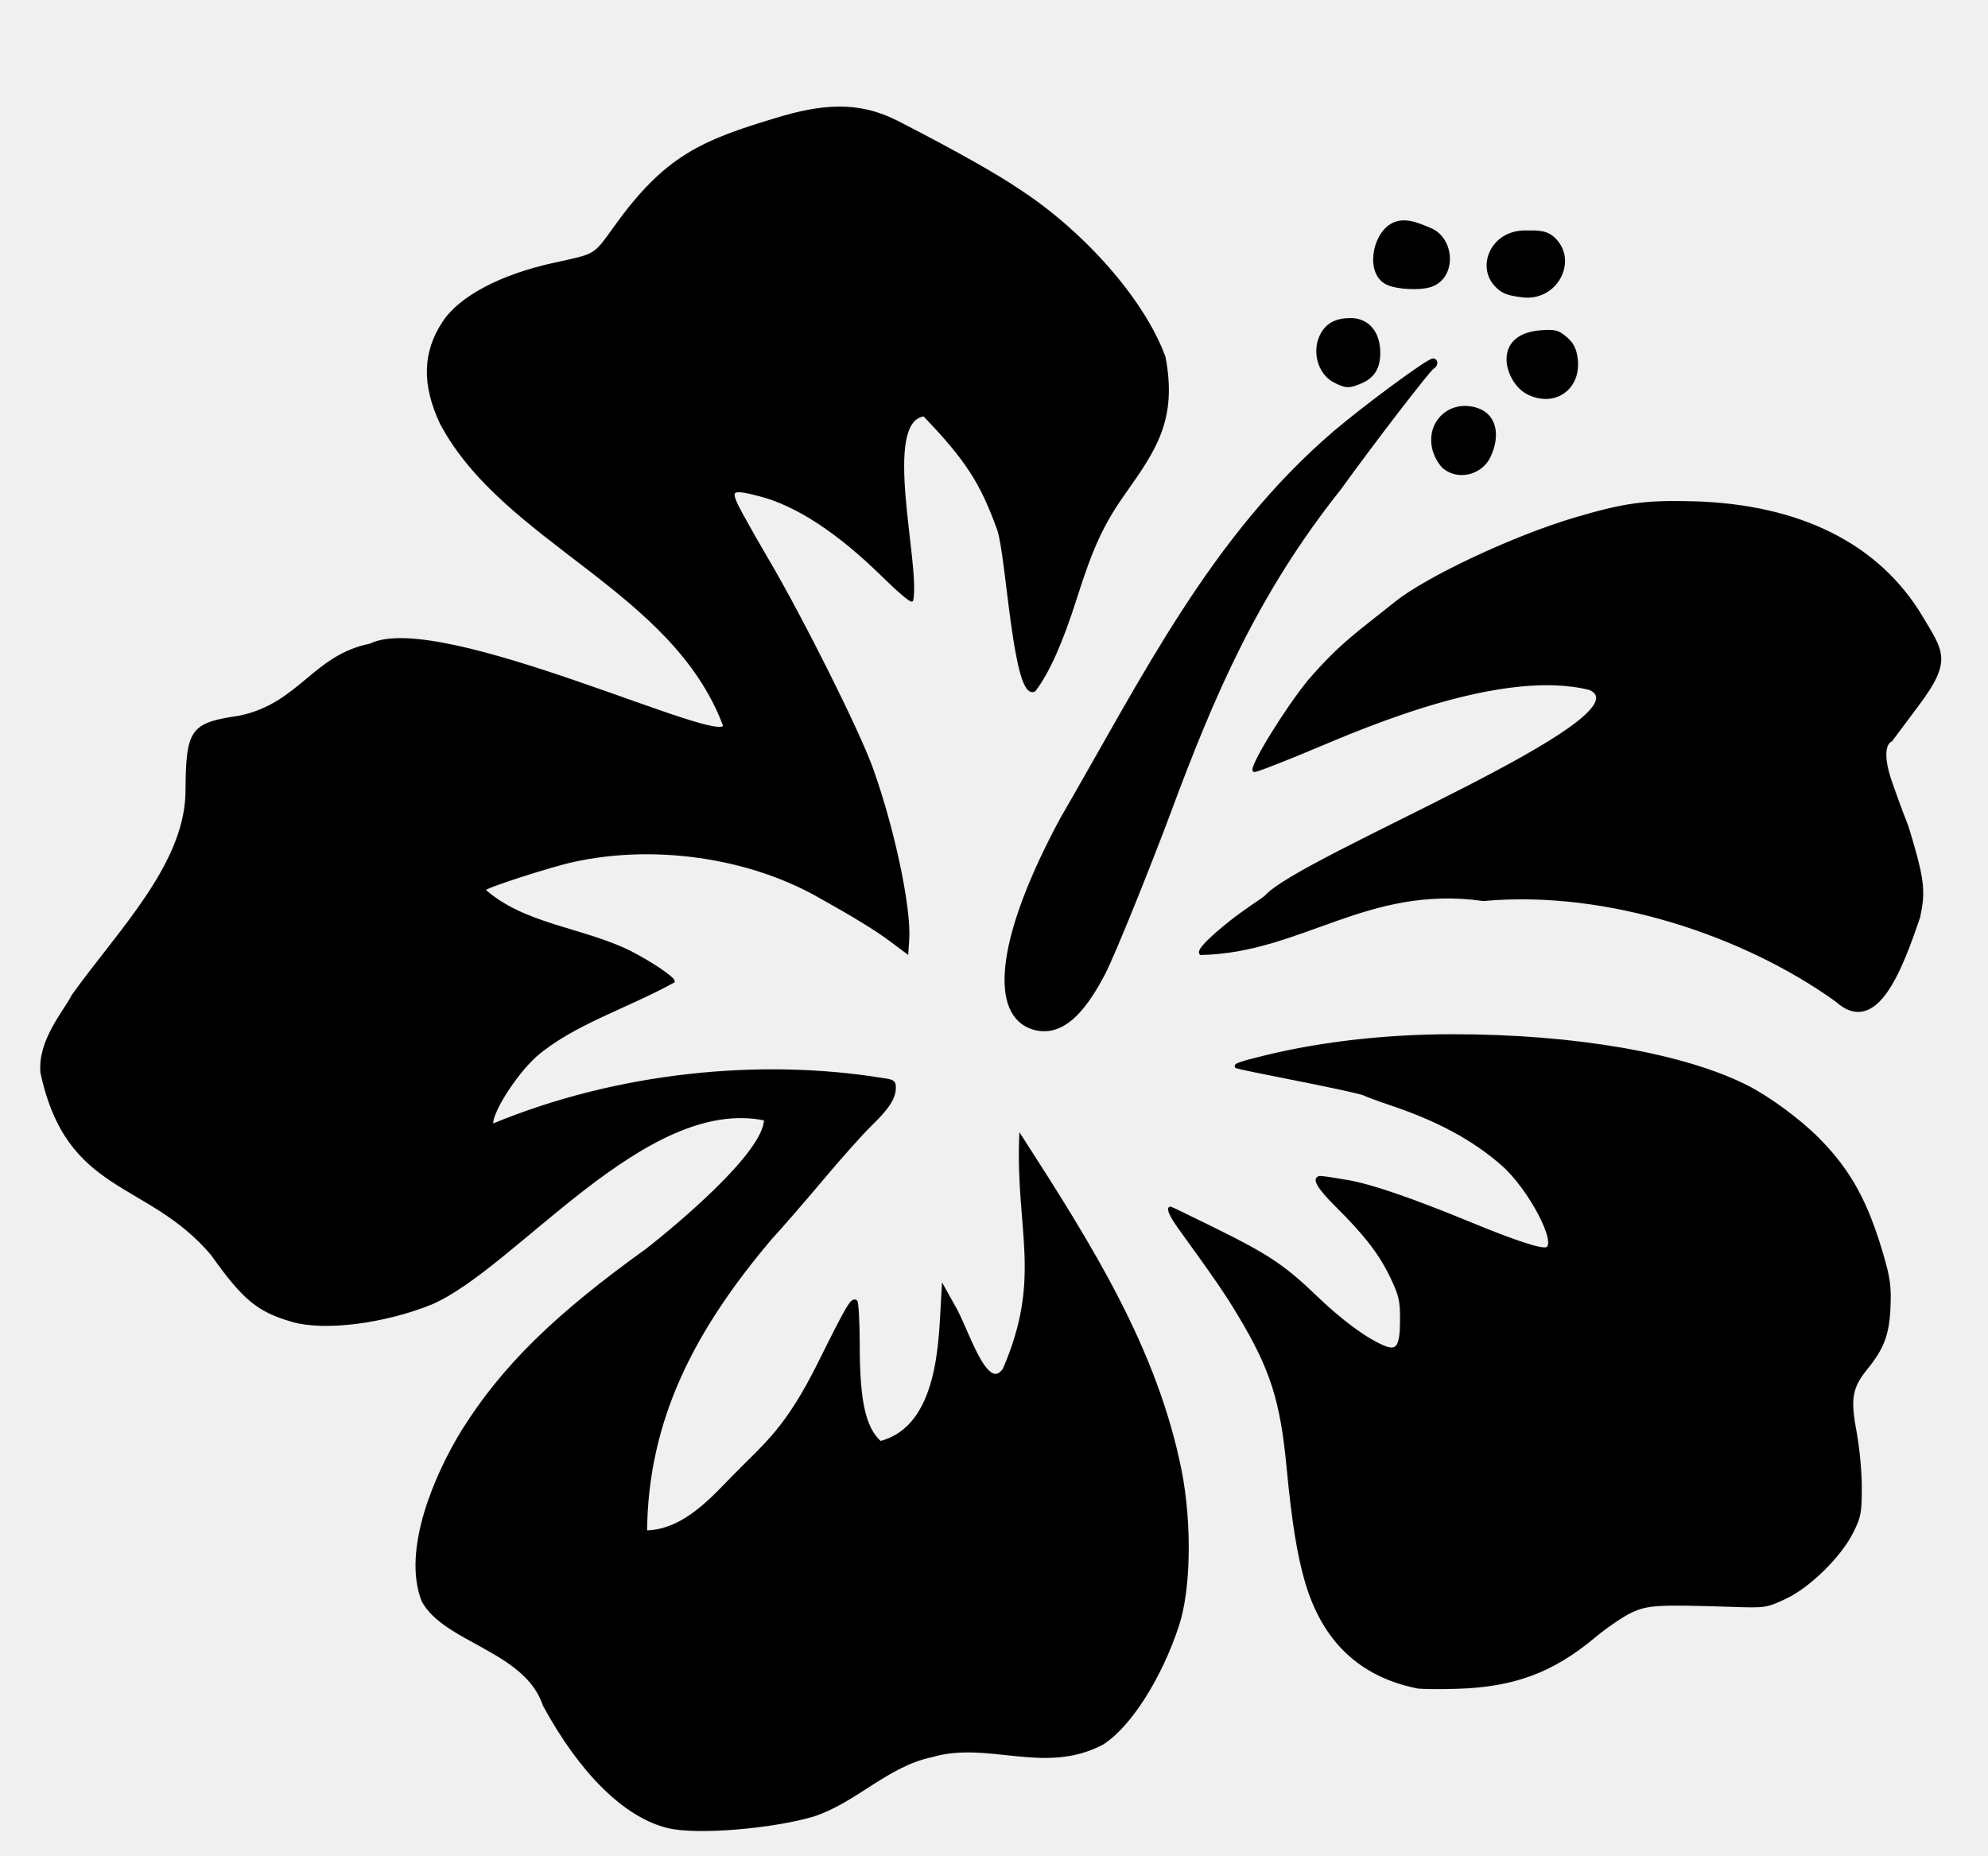
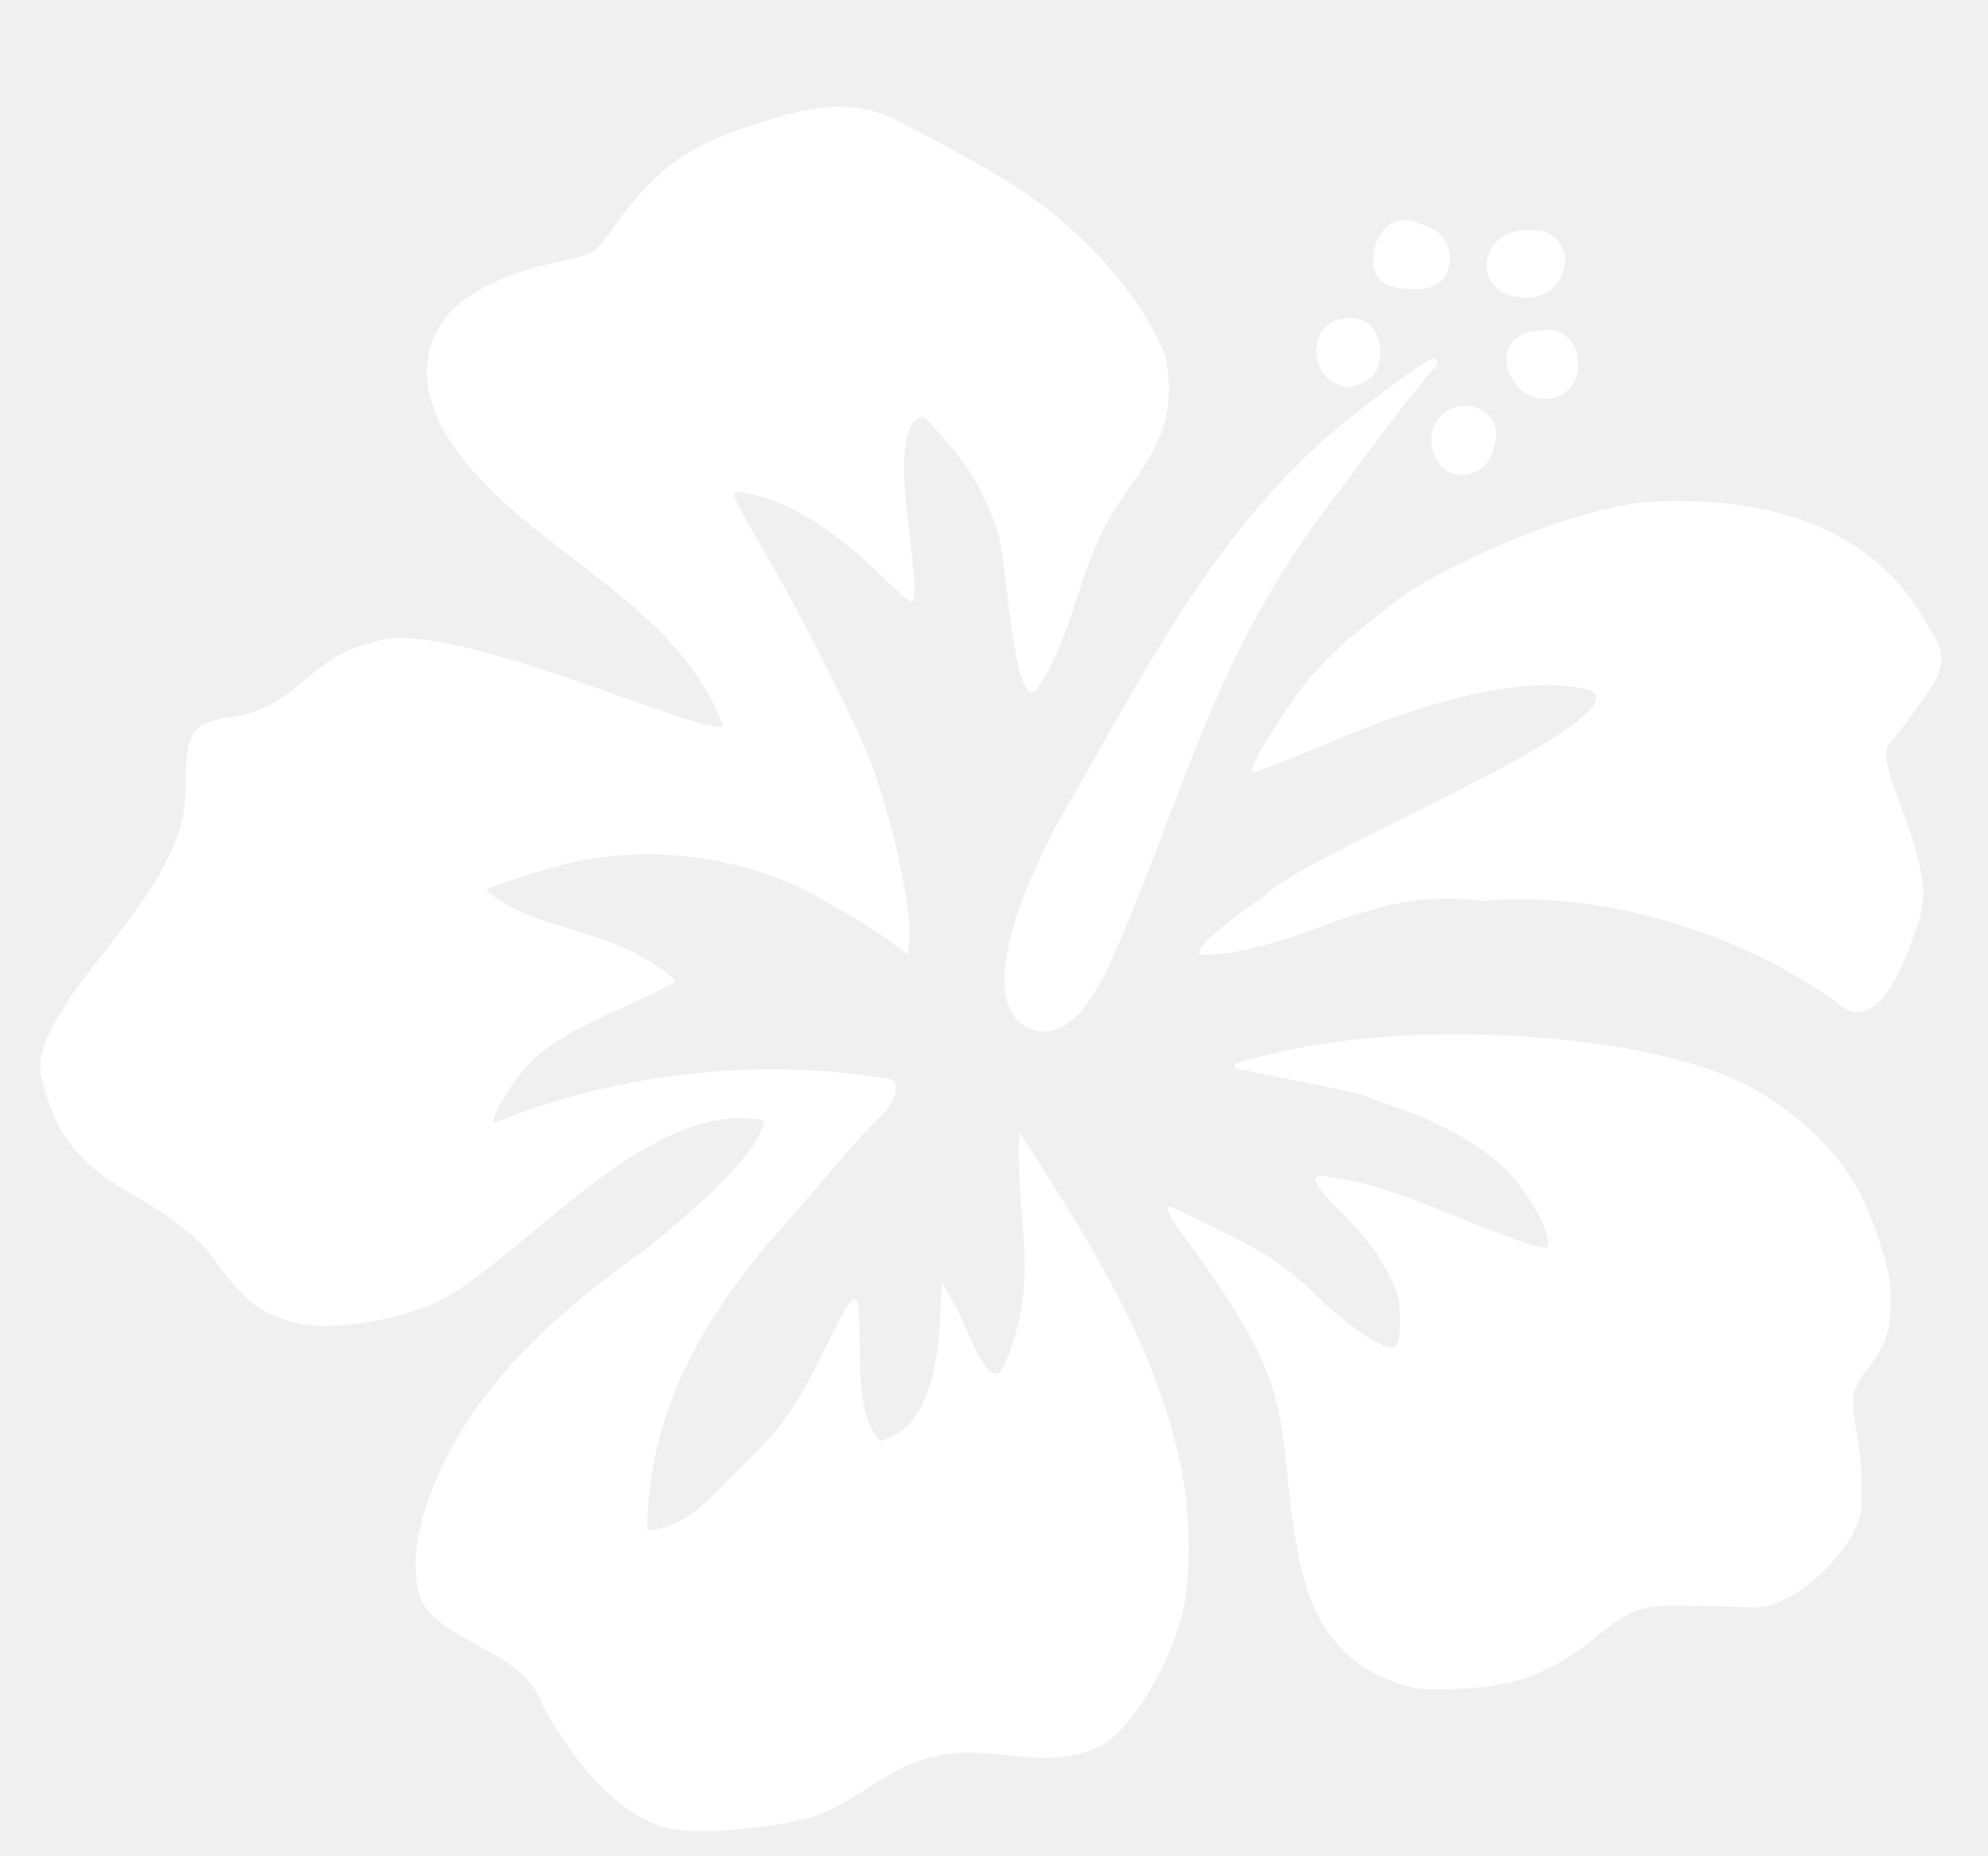
<svg width="705" height="658">
-   <path style="marker:none" d="M236.871 647.807c-15.135-3.68-30.852-19.135-43.917-43.184-6.405-19.48-35.308-22.495-43.008-37.046-6.948-18.017 4.696-44.743 14.332-60.353 14.092-22.438 32.716-40.73 65.2-64.035 9.205-7.226 41.898-34.015 41.957-46.268-42.612-8.987-88.475 52.095-118.353 65.173-16.763 6.816-38.004 9.505-49.31 6.241-12.257-3.538-17.23-7.647-28.597-23.63-22.81-26.855-51.055-21.024-60.358-64.368-.995-11.43 8.28-21.641 11.035-27.22 16.33-22.801 39.698-46.038 40.404-71.63.149-22.852 1.375-24.631 18.772-27.227 21.386-4.497 26.244-21.541 46.29-25.527 24.374-12.272 127.415 37.718 125.51 28.338-18.287-48.331-77.792-64.695-100.348-106.985-6.422-13.723-6.152-25.05.852-35.703 5.88-8.944 20.323-16.587 39.123-20.703 15.312-3.352 14.147-2.653 21.687-13.023 17.977-25.202 31.064-30.49 57.029-38.335 16.094-4.931 29.1-6.167 43.025.988 20.716 10.644 35.433 18.937 43.754 24.655 21.847 14.33 43.374 38.14 50.908 58.758 4.138 21.85-3.174 32.516-14.036 47.86-7.846 11.078-11.59 19.152-17.464 37.65-4.95 15.588-9.6 26.01-14.517 32.534-7.095 3.8-9.444-47.179-12.72-56.927-6.035-16.8-11.345-24.979-26.413-40.684-15.594 2.066-1.812 52.672-4.32 65.68-.28.464-4.78-3.352-9.998-8.48-16.078-15.802-30.81-25.454-44.06-28.867-10.672-2.75-11.283-2.048-6.244 7.172 2.297 4.204 6.275 11.192 8.839 15.53 12.28 20.772 32.409 61.034 37.209 74.424 7.628 21.276 13.568 49.366 12.814 60.596l-.302 4.508-5.799-4.345c-5.06-3.791-13.308-8.835-26.078-15.946-24.75-13.782-57.669-18.469-86.224-12.276-8.36 1.813-30.754 9.035-32.058 10.339 13.96 12.715 35.203 13.838 51.965 22.176 7.463 3.832 15.346 9.15 15.356 10.358-16.674 9.227-35.695 14.907-48.906 26.316-7.654 6.934-16.63 21.397-15.35 24.733 44.888-18.667 95.72-23.198 137.976-16.367 4.128.518 4.682.868 4.682 2.963 0 3.638-2.271 7.183-8.407 13.122-3.081 2.981-10.81 11.631-17.176 19.222-6.366 7.59-14.649 17.127-18.406 21.193-27.26 32.242-43.922 64.058-44.236 103.998 13.804-.158 24.142-12.487 31.327-19.716 11.352-11.602 18.551-16.618 30.293-40.233 10.175-20.465 11.489-22.682 12.916-21.8.48.297.874 7.086.874 15.087 0 20.428 2.091 29.878 7.742 34.988 21.434-5.465 21.21-36.86 22.09-51.13l.234-3.943 3.568 6.408c4.83 7.77 11.57 31.939 18.031 22.798 14.11-32.549 4.566-49.224 5.862-82.626 24.95 38.778 48.12 75.425 56.729 118.973 3.571 18.742 3.16 41.602-.975 54.257-6.102 18.677-17.066 35.877-26.776 42.006-20.65 10.865-40.27-1.535-60.525 4.397-15.723 3.282-27.048 16.203-41.922 21.048-13.987 4.175-40.994 6.663-51.582 4.088z" color="#000" overflow="visible" stroke="#000" stroke-width=".986" stroke-opacity=".971" />
-   <path style="marker:none" d="M502.532 598.26c-20.16-4.135-33.124-16.455-39.265-37.312-2.759-9.372-4.73-21.617-6.504-40.416-2.27-24.029-5.825-35.131-17.45-54.477-4.575-7.614-7.908-12.468-21.225-30.908-2.802-3.88-4.085-6.783-2.998-6.783.16 0 7.147 3.38 15.526 7.512 19.013 9.375 24.738 13.203 36.116 24.151 8.848 8.514 17.706 15.03 23.946 17.615 4.922 2.038 6.303-.08 6.303-9.666 0-6.841-.413-8.633-3.472-15.074-3.91-8.235-9.268-15.194-19.481-25.306-6.643-6.577-8.599-10.075-5.634-10.075.742 0 5.067.65 9.611 1.445 8.439 1.477 22.68 6.377 43.75 15.053 15.6 6.425 24.858 9.449 26.728 8.731 4.343-1.666-5.966-21.316-15.64-29.81-10.241-8.992-22.767-15.763-39.676-21.447-4.337-1.458-8.576-3.024-9.42-3.48-.843-.456-11.268-2.742-23.165-5.08-11.897-2.34-21.816-4.386-22.042-4.548-.978-.702 1.225-1.483 10.563-3.744 20.02-4.847 42.838-7.396 66.168-7.39 43.093.012 81.462 6.652 104.073 18.013 7.835 3.937 18.866 12.058 25.485 18.762 11.225 11.37 17.318 22.543 22.892 41.974 2.13 7.43 2.519 10.52 2.21 17.62-.414 9.568-2.23 14.4-8.164 21.713-5.378 6.63-6.077 10.675-3.867 22.384 1.041 5.522 1.86 14.194 1.86 19.715 0 8.965-.267 10.394-2.943 15.773-4.284 8.61-15.272 19.404-23.807 23.387-6.644 3.1-6.98 3.15-18.595 2.77-26.434-.863-30.118-.652-35.98 2.056-2.982 1.377-8.947 5.448-13.256 9.045-14.682 12.257-28.363 17.334-48.354 17.942-6.506.198-12.938.132-14.293-.146zM526.05 319.045c-41.322-5.848-64.607 18.443-100.23 19.136-1.018-1.02 2.71-4.938 10.862-11.42 5.043-4.008 11.102-7.762 12.186-8.768 11.848-13.805 137.128-63.243 115.041-73.746-30.97-7.89-79.709 13.202-97.162 20.525-11.82 4.98-21.73 8.816-22.023 8.523-1.272-1.272 11.108-21.453 19.466-31.731 11.414-13.24 17.745-17.277 30.803-27.765 11.07-8.907 41.972-23.402 63.467-29.77 17.543-5.197 25.004-6.231 41.736-5.786 38.013 1.013 65.908 14.98 81.244 40.68 7.333 12.289 10.347 15.285-1.226 30.766l-9.616 12.864s-4.843 1.454.035 15.23c7.072 19.974 4.37 10.827 7.072 19.974 4.551 15.407 4.481 19.181 2.747 27.471-6.39 18.77-15.183 42.234-29.211 29.56-32.236-23.152-80.94-39.79-125.191-35.743z" color="#000" stroke="#000" stroke-width=".986" stroke-opacity=".971" overflow="visible" />
-   <path style="marker:none" d="M365.02 364.05c-13.646-5.997-10.604-32.64 11.482-73.624 29.565-50.988 53.25-99.617 96.668-136.966 11.28-9.573 33.262-25.759 34.983-25.759 1.379 0 1.307 1.864-.101 2.617-1.347.72-21.068 26.36-32.976 42.872-29.598 37.232-45.014 73.297-60.52 115.062-5.427 14.574-19.454 50.014-23.426 57.468-4.941 9.147-13.521 23.515-26.11 18.33z" color="#000" overflow="visible" stroke="#000" stroke-width="1.151" stroke-opacity=".971" />
-   <path style="marker:none" d="M473.423 135.29c-5.788-2.852-7.964-11.174-4.469-17.09 2-3.385 5.132-4.919 10.046-4.919 6.08 0 10 4.636 10 11.83 0 5.36-1.998 8.57-6.505 10.454-4.14 1.73-5.062 1.702-9.072-.275zM491.814 100.45c-7.054-3.476-4.894-16.772 1.653-20.64 4.349-2.568 9.15-.42 13.771 1.51 8.115 3.392 8.926 16.646.487 19.854-3.783 1.438-12.312 1.05-15.911-.723zM539.85 104.966c-5.337-.664-7.16-1.412-9.448-3.881-6.29-6.787-1.183-18.87 10.362-18.87 4.461 0 7.577-.29 10.521 2.655 7.75 7.75.619 21.595-11.435 20.096zM541.934 139.465c-4.022-1.983-7.181-7.292-7.181-12.065 0-5.693 4.223-9.245 11.628-9.78 5.068-.367 6.068-.118 8.819 2.196 2.297 1.933 3.274 3.755 3.763 7.018 1.595 10.636-7.457 17.35-17.03 12.63zM512.255 165.903c-1.332-1.048-2.97-3.736-3.64-5.974-2.937-9.803 5.466-17.994 15.174-14.79 6.174 2.038 7.977 8.734 4.445 16.514-2.808 6.187-10.81 8.315-15.979 4.25z" color="#000" overflow="visible" stroke="#000" stroke-width=".986" stroke-opacity=".971" />
+   <path style="marker:none" d="M236.871 647.807c-15.135-3.68-30.852-19.135-43.917-43.184-6.405-19.48-35.308-22.495-43.008-37.046-6.948-18.017 4.696-44.743 14.332-60.353 14.092-22.438 32.716-40.73 65.2-64.035 9.205-7.226 41.898-34.015 41.957-46.268-42.612-8.987-88.475 52.095-118.353 65.173-16.763 6.816-38.004 9.505-49.31 6.241-12.257-3.538-17.23-7.647-28.597-23.63-22.81-26.855-51.055-21.024-60.358-64.368-.995-11.43 8.28-21.641 11.035-27.22 16.33-22.801 39.698-46.038 40.404-71.63.149-22.852 1.375-24.631 18.772-27.227 21.386-4.497 26.244-21.541 46.29-25.527 24.374-12.272 127.415 37.718 125.51 28.338-18.287-48.331-77.792-64.695-100.348-106.985-6.422-13.723-6.152-25.05.852-35.703 5.88-8.944 20.323-16.587 39.123-20.703 15.312-3.352 14.147-2.653 21.687-13.023 17.977-25.202 31.064-30.49 57.029-38.335 16.094-4.931 29.1-6.167 43.025.988 20.716 10.644 35.433 18.937 43.754 24.655 21.847 14.33 43.374 38.14 50.908 58.758 4.138 21.85-3.174 32.516-14.036 47.86-7.846 11.078-11.59 19.152-17.464 37.65-4.95 15.588-9.6 26.01-14.517 32.534-7.095 3.8-9.444-47.179-12.72-56.927-6.035-16.8-11.345-24.979-26.413-40.684-15.594 2.066-1.812 52.672-4.32 65.68-.28.464-4.78-3.352-9.998-8.48-16.078-15.802-30.81-25.454-44.06-28.867-10.672-2.75-11.283-2.048-6.244 7.172 2.297 4.204 6.275 11.192 8.839 15.53 12.28 20.772 32.409 61.034 37.209 74.424 7.628 21.276 13.568 49.366 12.814 60.596l-.302 4.508-5.799-4.345c-5.06-3.791-13.308-8.835-26.078-15.946-24.75-13.782-57.669-18.469-86.224-12.276-8.36 1.813-30.754 9.035-32.058 10.339 13.96 12.715 35.203 13.838 51.965 22.176 7.463 3.832 15.346 9.15 15.356 10.358-16.674 9.227-35.695 14.907-48.906 26.316-7.654 6.934-16.63 21.397-15.35 24.733 44.888-18.667 95.72-23.198 137.976-16.367 4.128.518 4.682.868 4.682 2.963 0 3.638-2.271 7.183-8.407 13.122-3.081 2.981-10.81 11.631-17.176 19.222-6.366 7.59-14.649 17.127-18.406 21.193-27.26 32.242-43.922 64.058-44.236 103.998 13.804-.158 24.142-12.487 31.327-19.716 11.352-11.602 18.551-16.618 30.293-40.233 10.175-20.465 11.489-22.682 12.916-21.8.48.297.874 7.086.874 15.087 0 20.428 2.091 29.878 7.742 34.988 21.434-5.465 21.21-36.86 22.09-51.13l.234-3.943 3.568 6.408c4.83 7.77 11.57 31.939 18.031 22.798 14.11-32.549 4.566-49.224 5.862-82.626 24.95 38.778 48.12 75.425 56.729 118.973 3.571 18.742 3.16 41.602-.975 54.257-6.102 18.677-17.066 35.877-26.776 42.006-20.65 10.865-40.27-1.535-60.525 4.397-15.723 3.282-27.048 16.203-41.922 21.048-13.987 4.175-40.994 6.663-51.582 4.088z" color="#fff" overflow="visible" fill="#fff" stroke="#fff" stroke-width=".986" stroke-opacity=".971" />
+   <path style="marker:none" d="M502.532 598.26c-20.16-4.135-33.124-16.455-39.265-37.312-2.759-9.372-4.73-21.617-6.504-40.416-2.27-24.029-5.825-35.131-17.45-54.477-4.575-7.614-7.908-12.468-21.225-30.908-2.802-3.88-4.085-6.783-2.998-6.783.16 0 7.147 3.38 15.526 7.512 19.013 9.375 24.738 13.203 36.116 24.151 8.848 8.514 17.706 15.03 23.946 17.615 4.922 2.038 6.303-.08 6.303-9.666 0-6.841-.413-8.633-3.472-15.074-3.91-8.235-9.268-15.194-19.481-25.306-6.643-6.577-8.599-10.075-5.634-10.075.742 0 5.067.65 9.611 1.445 8.439 1.477 22.68 6.377 43.75 15.053 15.6 6.425 24.858 9.449 26.728 8.731 4.343-1.666-5.966-21.316-15.64-29.81-10.241-8.992-22.767-15.763-39.676-21.447-4.337-1.458-8.576-3.024-9.42-3.48-.843-.456-11.268-2.742-23.165-5.08-11.897-2.34-21.816-4.386-22.042-4.548-.978-.702 1.225-1.483 10.563-3.744 20.02-4.847 42.838-7.396 66.168-7.39 43.093.012 81.462 6.652 104.073 18.013 7.835 3.937 18.866 12.058 25.485 18.762 11.225 11.37 17.318 22.543 22.892 41.974 2.13 7.43 2.519 10.52 2.21 17.62-.414 9.568-2.23 14.4-8.164 21.713-5.378 6.63-6.077 10.675-3.867 22.384 1.041 5.522 1.86 14.194 1.86 19.715 0 8.965-.267 10.394-2.943 15.773-4.284 8.61-15.272 19.404-23.807 23.387-6.644 3.1-6.98 3.15-18.595 2.77-26.434-.863-30.118-.652-35.98 2.056-2.982 1.377-8.947 5.448-13.256 9.045-14.682 12.257-28.363 17.334-48.354 17.942-6.506.198-12.938.132-14.293-.146zM526.05 319.045c-41.322-5.848-64.607 18.443-100.23 19.136-1.018-1.02 2.71-4.938 10.862-11.42 5.043-4.008 11.102-7.762 12.186-8.768 11.848-13.805 137.128-63.243 115.041-73.746-30.97-7.89-79.709 13.202-97.162 20.525-11.82 4.98-21.73 8.816-22.023 8.523-1.272-1.272 11.108-21.453 19.466-31.731 11.414-13.24 17.745-17.277 30.803-27.765 11.07-8.907 41.972-23.402 63.467-29.77 17.543-5.197 25.004-6.231 41.736-5.786 38.013 1.013 65.908 14.98 81.244 40.68 7.333 12.289 10.347 15.285-1.226 30.766l-9.616 12.864s-4.843 1.454.035 15.23c7.072 19.974 4.37 10.827 7.072 19.974 4.551 15.407 4.481 19.181 2.747 27.471-6.39 18.77-15.183 42.234-29.211 29.56-32.236-23.152-80.94-39.79-125.191-35.743z" color="#fff" fill="#fff" stroke="#fff" stroke-width=".986" stroke-opacity=".971" overflow="visible" />
+   <path style="marker:none" d="M365.02 364.05c-13.646-5.997-10.604-32.64 11.482-73.624 29.565-50.988 53.25-99.617 96.668-136.966 11.28-9.573 33.262-25.759 34.983-25.759 1.379 0 1.307 1.864-.101 2.617-1.347.72-21.068 26.36-32.976 42.872-29.598 37.232-45.014 73.297-60.52 115.062-5.427 14.574-19.454 50.014-23.426 57.468-4.941 9.147-13.521 23.515-26.11 18.33z" color="#fff" overflow="visible" fill="#fff" stroke="#fff" stroke-width="1.151" stroke-opacity=".971" />
+   <path style="marker:none" d="M473.423 135.29c-5.788-2.852-7.964-11.174-4.469-17.09 2-3.385 5.132-4.919 10.046-4.919 6.08 0 10 4.636 10 11.83 0 5.36-1.998 8.57-6.505 10.454-4.14 1.73-5.062 1.702-9.072-.275zM491.814 100.45c-7.054-3.476-4.894-16.772 1.653-20.64 4.349-2.568 9.15-.42 13.771 1.51 8.115 3.392 8.926 16.646.487 19.854-3.783 1.438-12.312 1.05-15.911-.723zM539.85 104.966c-5.337-.664-7.16-1.412-9.448-3.881-6.29-6.787-1.183-18.87 10.362-18.87 4.461 0 7.577-.29 10.521 2.655 7.75 7.75.619 21.595-11.435 20.096zM541.934 139.465c-4.022-1.983-7.181-7.292-7.181-12.065 0-5.693 4.223-9.245 11.628-9.78 5.068-.367 6.068-.118 8.819 2.196 2.297 1.933 3.274 3.755 3.763 7.018 1.595 10.636-7.457 17.35-17.03 12.63zM512.255 165.903c-1.332-1.048-2.97-3.736-3.64-5.974-2.937-9.803 5.466-17.994 15.174-14.79 6.174 2.038 7.977 8.734 4.445 16.514-2.808 6.187-10.81 8.315-15.979 4.25z" color="#fff" overflow="visible" fill="#fff" stroke="#fff" stroke-width=".986" stroke-opacity=".971" />
</svg>
